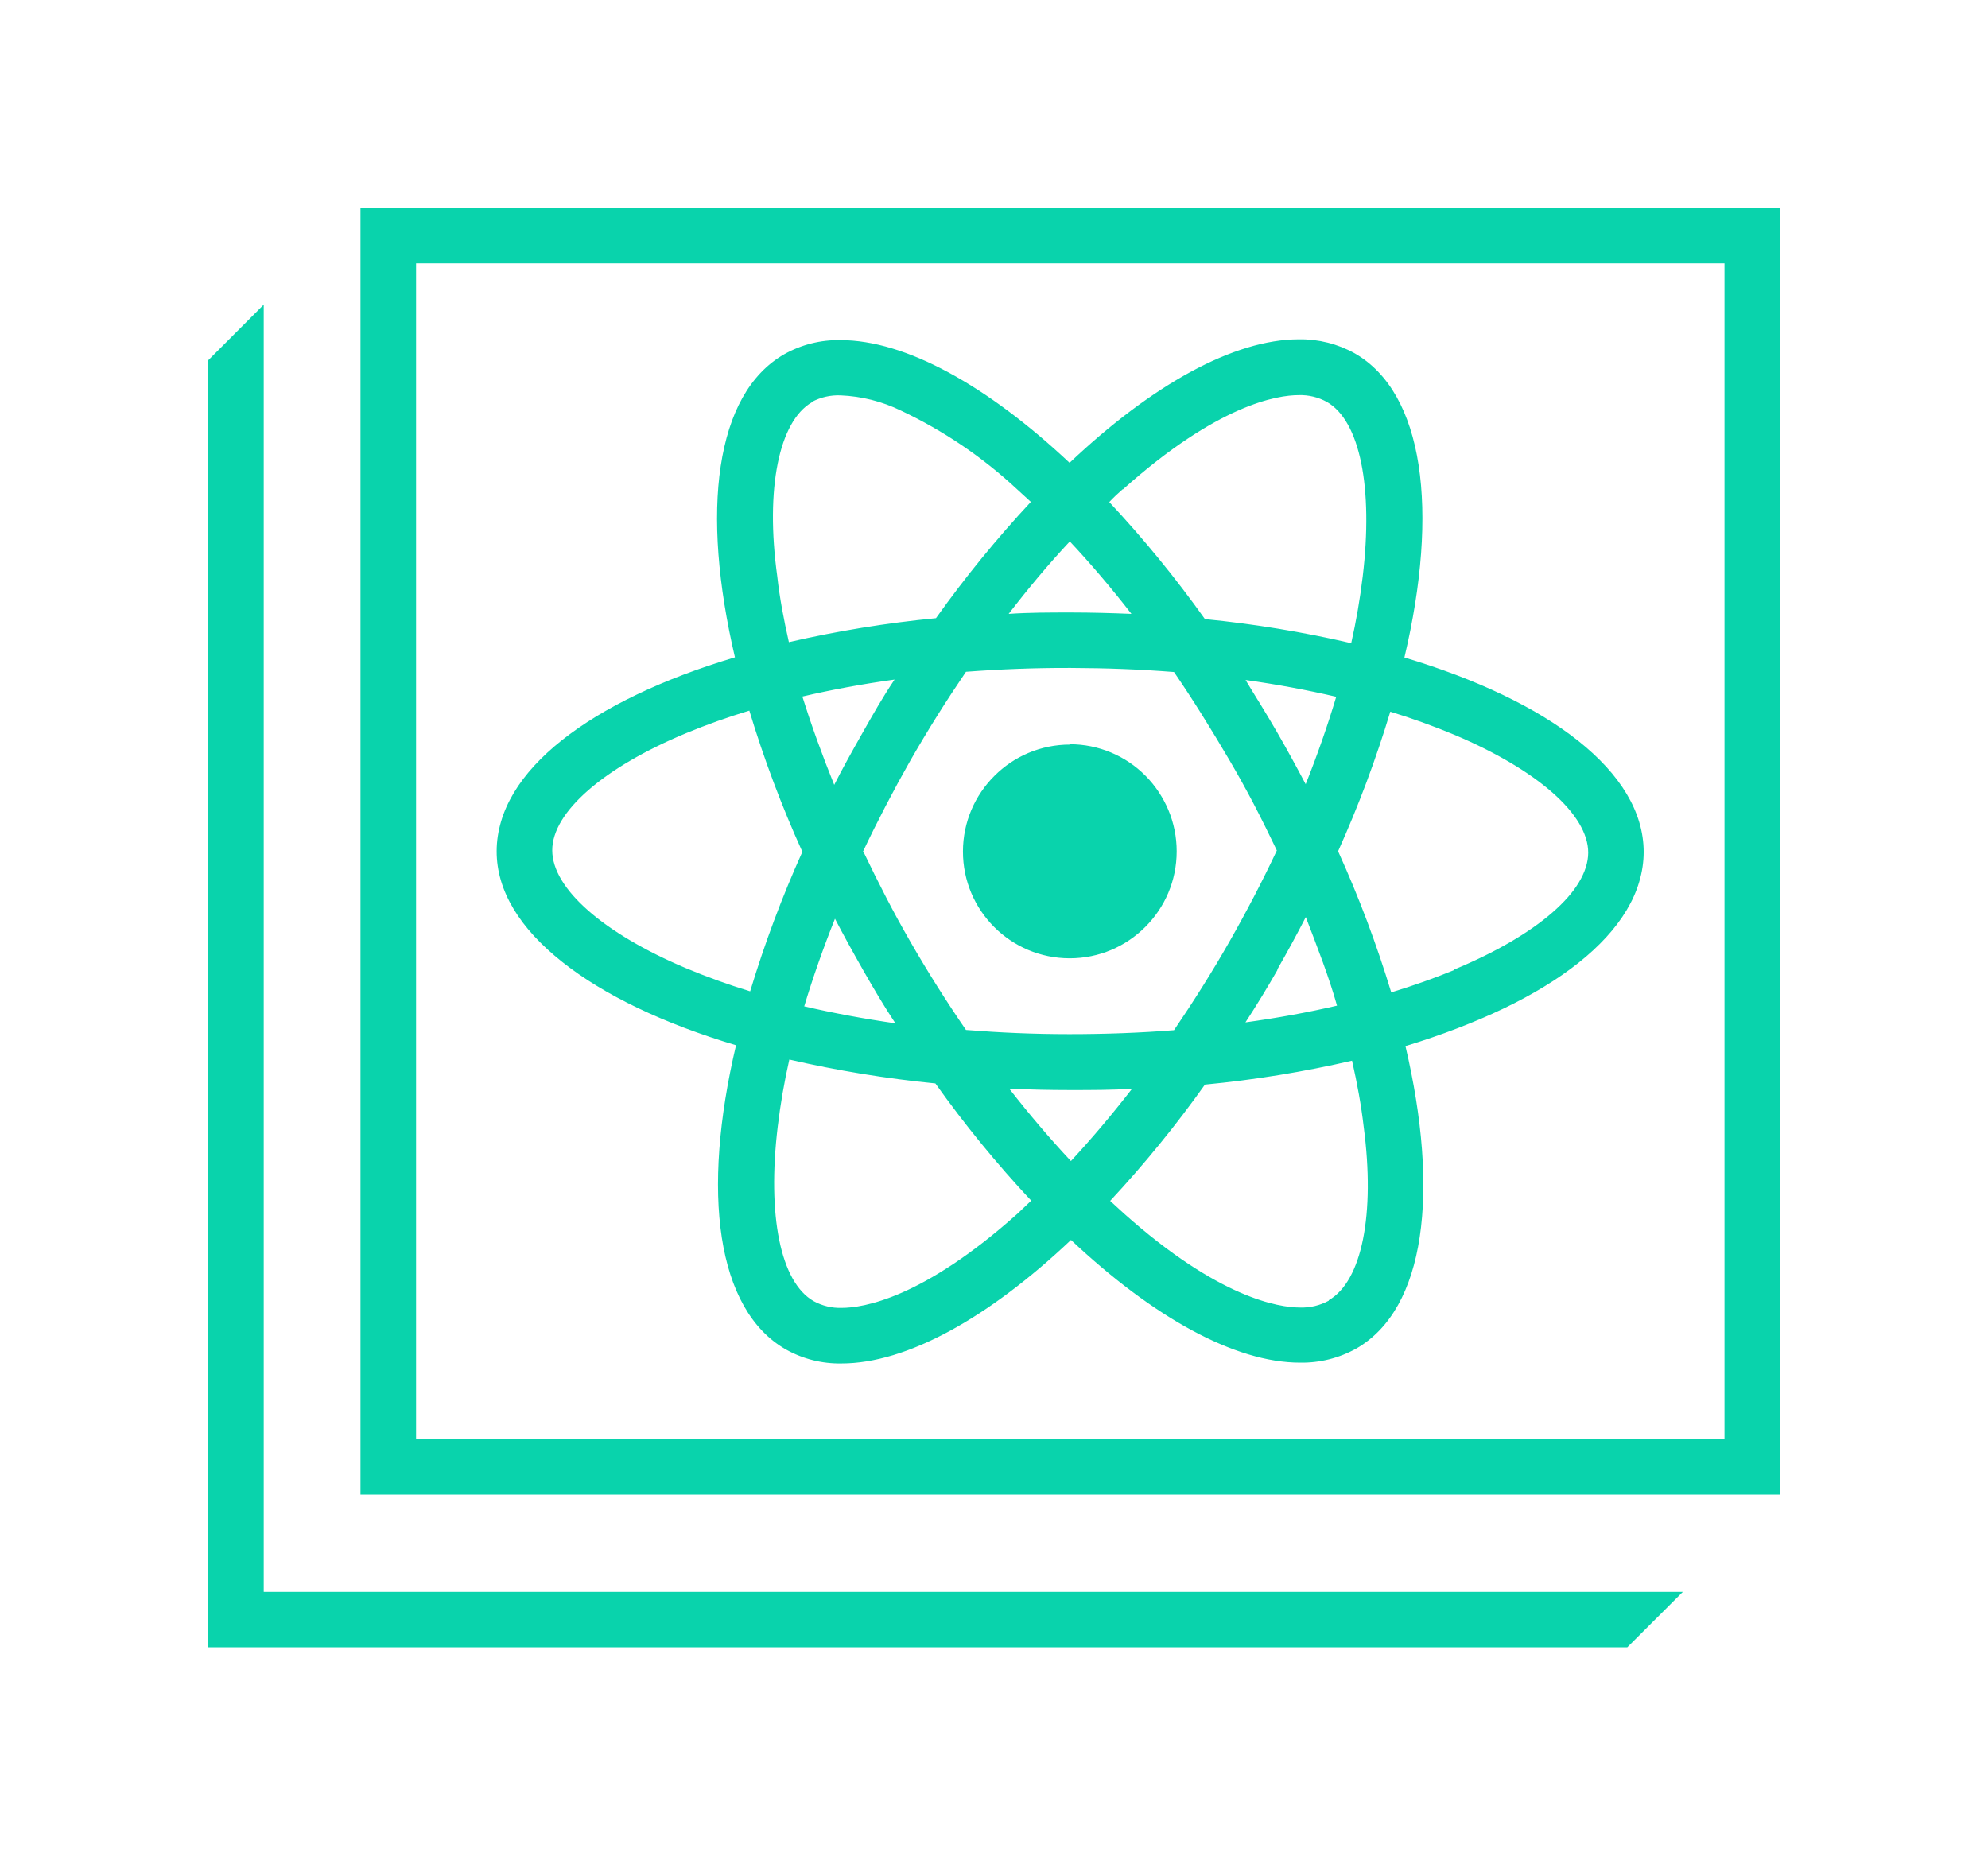
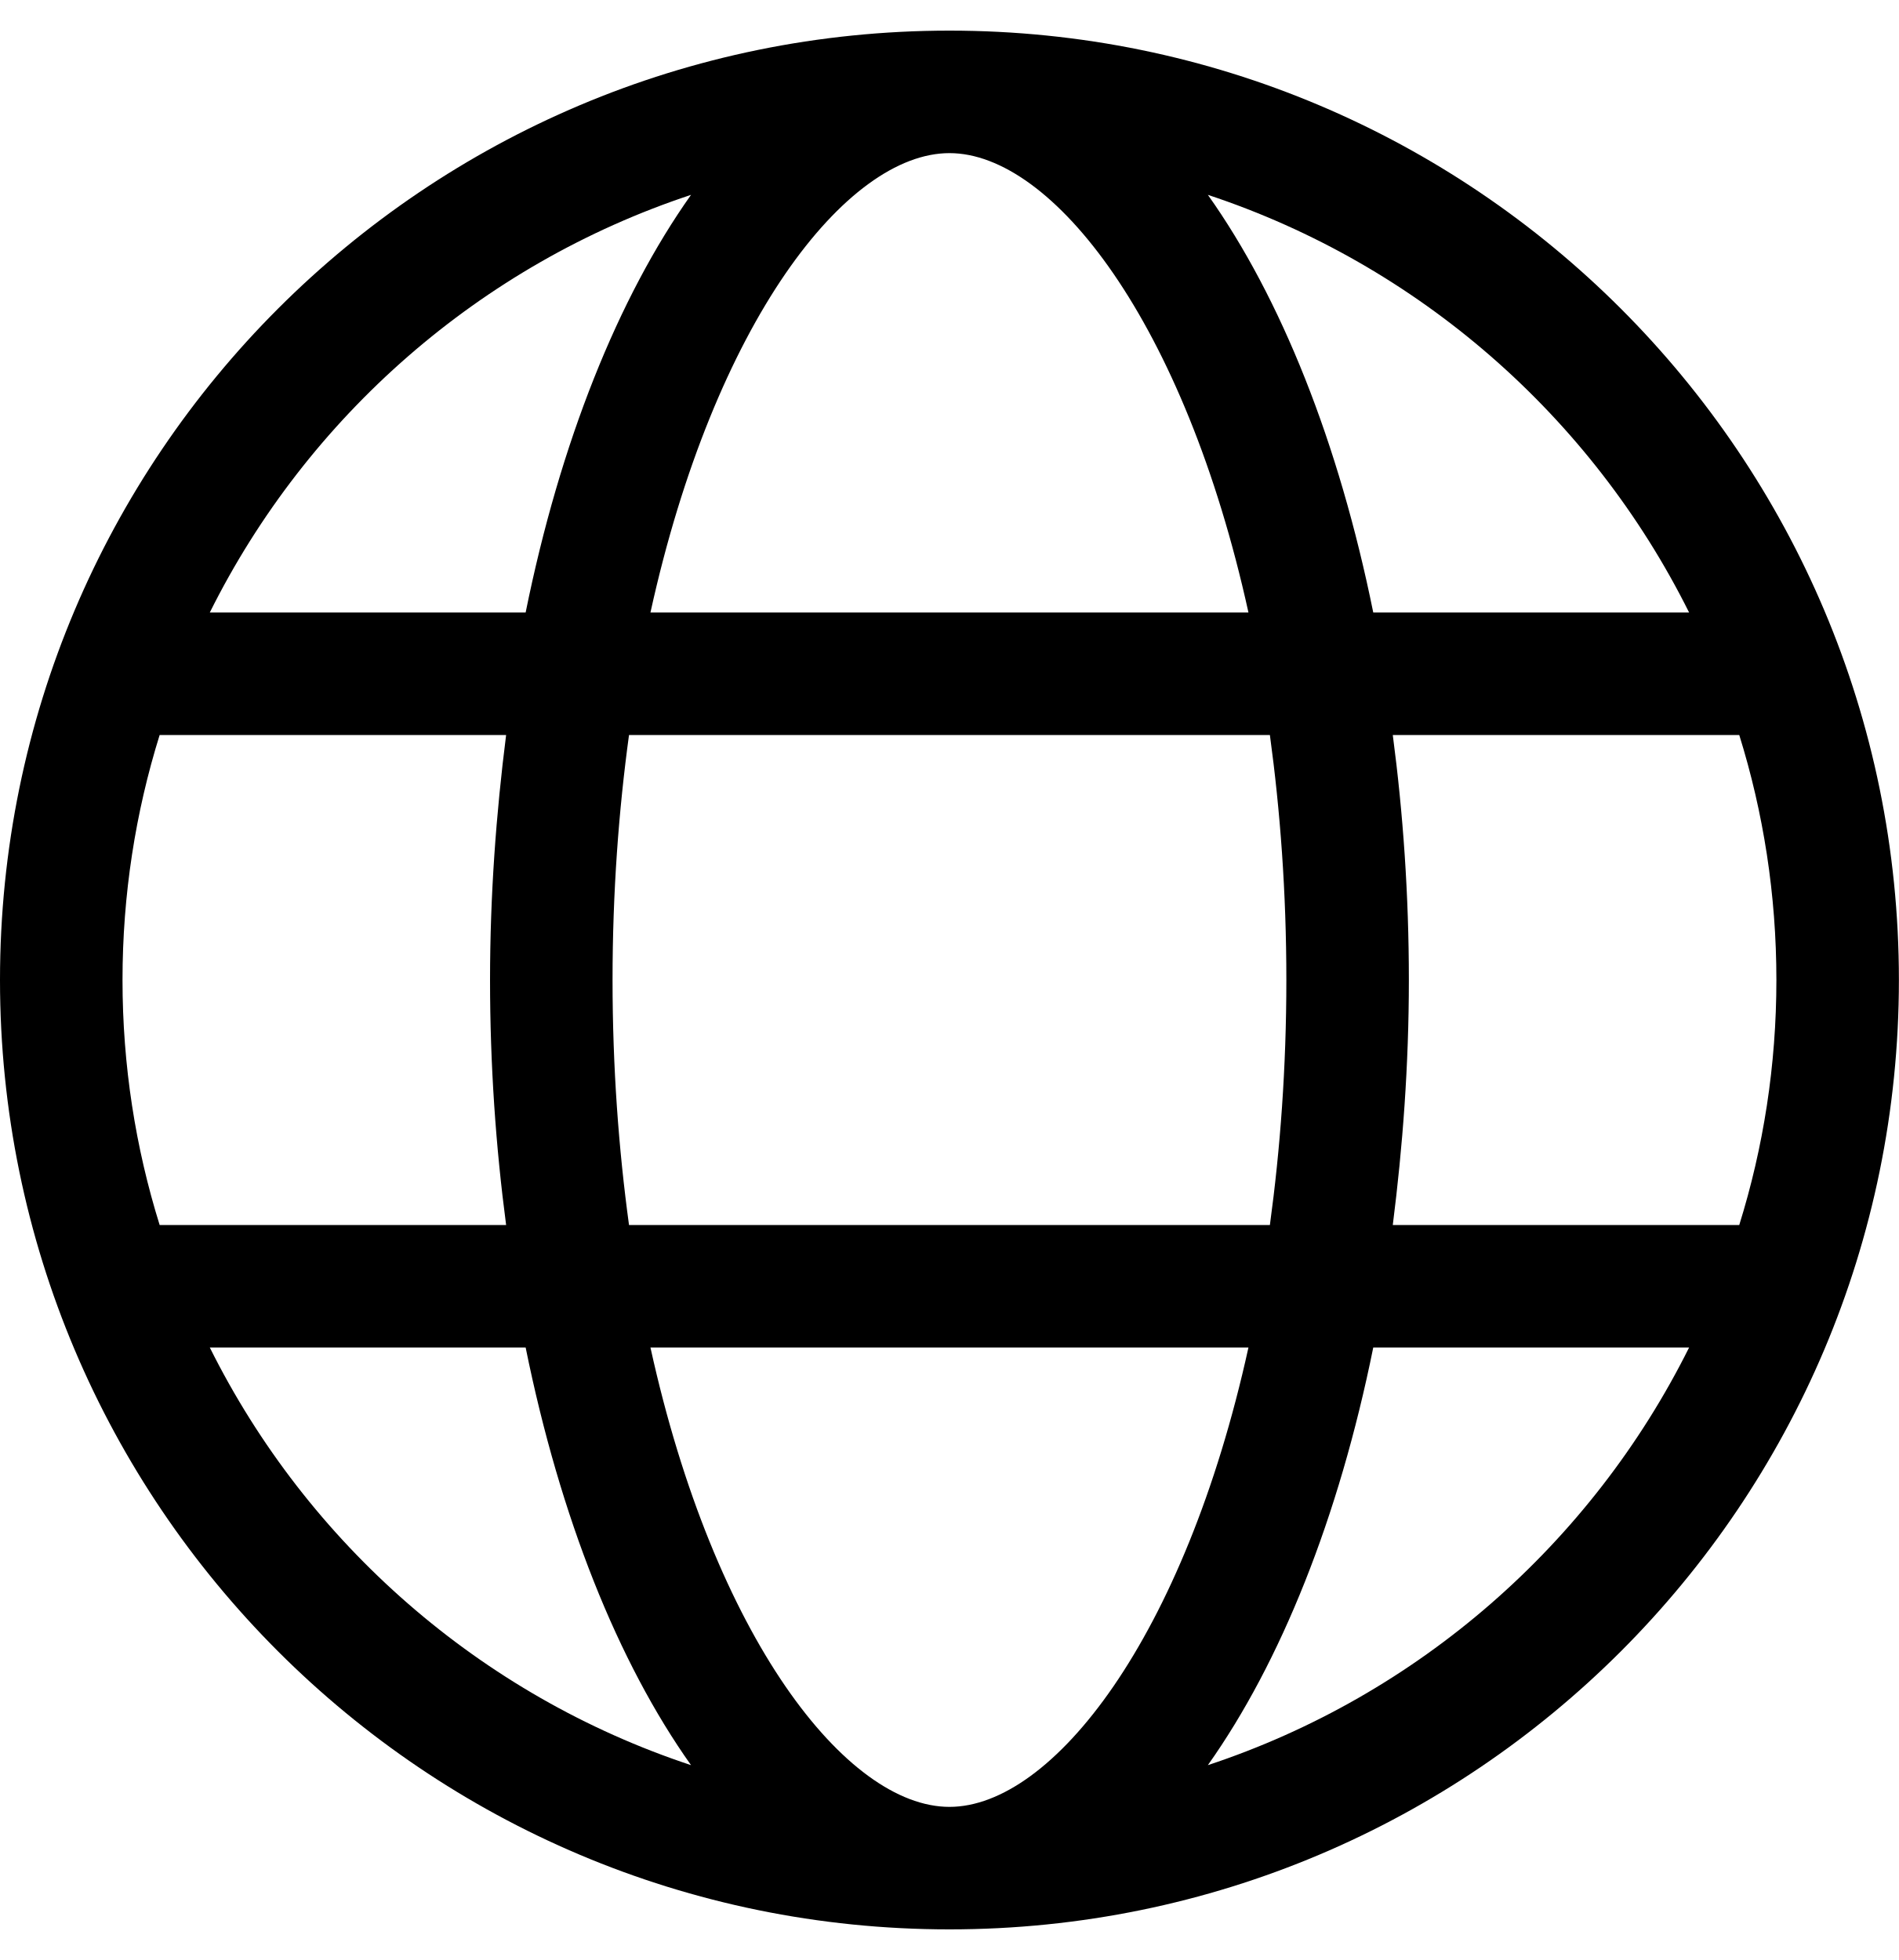
- <svg xmlns="http://www.w3.org/2000/svg" viewBox="0 0 170.96 159.93">
-   <defs>
-     <style>.cls-1{fill:#09d3ac;}</style>
-   </defs>
-   <path class="cls-1" d="M141.35,73.27c0-6.89-8.11-13-20.58-16.73,3-12.67,1.69-22.75-4.28-26.16a9.55,9.55,0,0,0-4.79-1.2c-5.57,0-12.61,3.89-19.72,10.62-7.11-6.68-14.13-10.55-19.69-10.55a9.46,9.46,0,0,0-4.86,1.22c-5.94,3.42-7.17,13.44-4.21,26.05-12.41,3.71-20.48,9.77-20.5,16.63s8.12,13,20.59,16.72c-3,12.68-1.7,22.75,4.28,26.16a9.41,9.41,0,0,0,4.78,1.2c5.58,0,12.62-3.89,19.73-10.62,7.1,6.68,14.12,10.55,19.69,10.55a9.59,9.59,0,0,0,4.86-1.22c5.94-3.42,7.16-13.44,4.21-26C133.27,86.18,141.34,80.12,141.35,73.27ZM96.56,42.06c8.19-7.33,13.31-8.12,15.13-8.12h0a4.71,4.71,0,0,1,2.42.58c2.86,1.63,4,7.38,3.09,15a56.73,56.73,0,0,1-1,5.79,97.7,97.7,0,0,0-12.58-2.07,98.47,98.47,0,0,0-8.24-10.08C95.75,42.79,96.15,42.42,96.56,42.06ZM71.77,78.94c.78,1.5,1.61,3,2.47,4.51S76,86.49,77,88c-2.71-.39-5.34-.88-7.84-1.46C69.86,84,70.75,81.5,71.77,78.94ZM69,59.9c2.53-.59,5.18-1.08,7.93-1.46-1,1.48-1.86,3-2.76,4.59s-1.69,3-2.46,4.52Q70.18,63.65,69,59.9Zm5.21,13.34q1.86-3.93,4.09-7.86c1.5-2.62,3.11-5.17,4.77-7.61,2.91-.22,5.91-.34,9-.33s6,.12,8.89.35c1.66,2.42,3.25,5,4.75,7.55s2.88,5.22,4.12,7.83c-1.23,2.62-2.6,5.25-4.08,7.85s-3.11,5.18-4.77,7.62c-2.91.23-5.91.34-9,.34s-6-.13-8.89-.36c-1.66-2.42-3.26-4.94-4.76-7.55S75.5,75.85,74.25,73.24Zm32.86-14.77c2.72.38,5.35.87,7.84,1.45-.74,2.47-1.62,5-2.64,7.55-.79-1.5-1.61-3-2.48-4.51S108,59.93,107.11,58.47Zm2.76,24.92q1.29-2.27,2.46-4.53c1,2.6,2,5.16,2.7,7.66-2.52.59-5.17,1.07-7.92,1.45Q108.52,85.75,109.87,83.39ZM92,46.56c1.8,1.92,3.57,4,5.3,6.23-1.71-.07-3.46-.12-5.23-.12s-3.58,0-5.33.12C88.45,50.57,90.2,48.48,92,46.56Zm-22.18-12A4.82,4.82,0,0,1,72.29,34a13.11,13.11,0,0,1,5.19,1.31,39.07,39.07,0,0,1,10,6.78l1.17,1.07a98.49,98.49,0,0,0-8.16,10,98.88,98.88,0,0,0-12.65,2.06c-.44-1.94-.8-3.84-1-5.67C65.8,42,67,36.24,69.81,34.6ZM64.53,85.26a58.75,58.75,0,0,1-5.54-2c-7.1-3-11.5-6.85-11.5-10.14S51.91,66,59,63.05a57.63,57.63,0,0,1,5.44-1.94A97.93,97.93,0,0,0,69,73.25,98.72,98.72,0,0,0,64.53,85.26Zm23,19.1c-8.19,7.33-13.31,8.11-15.14,8.11a4.69,4.69,0,0,1-2.42-.58c-2.86-1.63-4-7.38-3.09-15a56.07,56.07,0,0,1,1-5.78,99.51,99.51,0,0,0,12.58,2.06,97.17,97.17,0,0,0,8.24,10.08Zm4.57-4.51c-1.8-1.92-3.57-4-5.31-6.23,1.72.08,3.47.12,5.24.12s3.58,0,5.33-.11C95.63,95.85,93.87,97.93,92.09,99.85Zm22.18,12a4.82,4.82,0,0,1-2.48.59c-1.82,0-7-.8-15.16-8.1l-1.17-1.07a98.44,98.44,0,0,0,8.15-10,97,97,0,0,0,12.66-2.06c.44,1.94.79,3.84,1,5.67C118.27,104.42,117.12,110.18,114.27,111.81Zm10.8-28.44c-1.71.7-3.52,1.35-5.44,1.93a98.54,98.54,0,0,0-4.57-12.14,98.1,98.1,0,0,0,4.49-12,58.75,58.75,0,0,1,5.54,2c7.09,3,11.5,6.85,11.49,10.14S132.17,80.42,125.07,83.37ZM92,82.39a9.18,9.18,0,1,0-9.17-9.19A9.17,9.17,0,0,0,92,82.39ZM31,17.88V128.53H153.07V17.88ZM148.3,123.77H35.78V22.65H148.3Zm-85-33.9c-3,12.68-1.7,22.75,4.28,26.16a9.41,9.41,0,0,0,4.78,1.2c5.58,0,12.62-3.89,19.73-10.62,7.1,6.68,14.12,10.55,19.69,10.55a9.59,9.59,0,0,0,4.86-1.22c5.94-3.42,7.16-13.44,4.21-26,12.41-3.72,20.48-9.78,20.49-16.63s-8.11-13-20.58-16.73c3-12.67,1.69-22.75-4.28-26.16a9.55,9.55,0,0,0-4.79-1.2c-5.57,0-12.61,3.89-19.72,10.62-7.11-6.68-14.13-10.55-19.69-10.55a9.46,9.46,0,0,0-4.86,1.22c-5.94,3.42-7.17,13.44-4.21,26.05-12.41,3.71-20.48,9.77-20.5,16.63S50.84,86.13,63.31,89.87Zm24.21,14.49c-8.19,7.33-13.31,8.11-15.14,8.11a4.69,4.69,0,0,1-2.42-.58c-2.86-1.63-4-7.38-3.09-15a56.07,56.07,0,0,1,1-5.78,99.51,99.51,0,0,0,12.58,2.06,97.17,97.17,0,0,0,8.24,10.08Zm24.79-36.89c-.79-1.5-1.61-3-2.48-4.51s-1.8-3-2.72-4.49c2.72.38,5.35.87,7.84,1.45C114.21,62.39,113.33,64.92,112.31,67.47Zm2.72,19c-2.52.59-5.17,1.07-7.92,1.45q1.41-2.22,2.76-4.58t2.46-4.53C113.37,81.46,114.28,84,115,86.52Zm-5.21-13.35c-1.23,2.62-2.6,5.25-4.08,7.85s-3.11,5.18-4.77,7.62c-2.91.23-5.91.34-9,.34s-6-.13-8.89-.36c-1.66-2.42-3.26-4.94-4.76-7.55s-2.87-5.22-4.12-7.83q1.86-3.93,4.09-7.86c1.5-2.62,3.11-5.17,4.77-7.61,2.91-.22,5.91-.34,9-.33s6,.12,8.89.35c1.66,2.42,3.25,5,4.75,7.55S108.58,70.56,109.82,73.17ZM77,88c-2.71-.39-5.34-.88-7.84-1.46.74-2.46,1.63-5,2.65-7.55.78,1.5,1.61,3,2.47,4.51S76,86.49,77,88ZM74.21,63c-.87,1.5-1.69,3-2.46,4.52Q70.18,63.65,69,59.9c2.53-.59,5.18-1.08,7.93-1.46C76,59.92,75.11,61.45,74.21,63ZM92.09,99.85c-1.8-1.92-3.57-4-5.31-6.23,1.72.08,3.47.12,5.24.12s3.58,0,5.33-.11C95.63,95.85,93.87,97.93,92.09,99.85Zm22.18,12a4.82,4.82,0,0,1-2.48.59c-1.82,0-7-.8-15.16-8.1l-1.17-1.07a98.44,98.44,0,0,0,8.15-10,97,97,0,0,0,12.66-2.06c.44,1.94.79,3.84,1,5.67C118.27,104.42,117.12,110.18,114.27,111.81Zm5.28-50.66a58.75,58.75,0,0,1,5.54,2c7.09,3,11.5,6.85,11.49,10.14s-4.41,7.16-11.51,10.11c-1.71.7-3.52,1.35-5.44,1.93a98.54,98.54,0,0,0-4.57-12.14A98.1,98.1,0,0,0,119.55,61.15Zm-23-19.09c8.19-7.33,13.31-8.12,15.13-8.12h0a4.71,4.71,0,0,1,2.42.58c2.86,1.63,4,7.38,3.09,15a56.73,56.73,0,0,1-1,5.79,97.7,97.7,0,0,0-12.58-2.07,98.47,98.47,0,0,0-8.24-10.08C95.75,42.79,96.15,42.42,96.56,42.06ZM92,46.56c1.8,1.92,3.57,4,5.3,6.23-1.71-.07-3.46-.12-5.23-.12s-3.58,0-5.33.12C88.45,50.57,90.2,48.48,92,46.56Zm-22.18-12A4.82,4.82,0,0,1,72.29,34a13.11,13.11,0,0,1,5.19,1.31,39.07,39.07,0,0,1,10,6.78l1.17,1.07a98.49,98.49,0,0,0-8.16,10,98.88,98.88,0,0,0-12.65,2.06c-.44-1.94-.8-3.84-1-5.67C65.8,42,67,36.24,69.81,34.6ZM59,63.05a57.63,57.63,0,0,1,5.44-1.94A97.93,97.93,0,0,0,69,73.25a98.72,98.72,0,0,0-4.49,12,58.75,58.75,0,0,1-5.54-2c-7.1-3-11.5-6.85-11.5-10.14S51.91,66,59,63.05Zm33,1a9.18,9.18,0,1,0,9.17,9.19A9.17,9.17,0,0,0,92,64Zm0,0a9.18,9.18,0,1,0,9.17,9.19A9.17,9.17,0,0,0,92,64Zm0,0a9.18,9.18,0,1,0,9.17,9.19A9.17,9.17,0,0,0,92,64Zm49.35,9.24c0-6.89-8.11-13-20.58-16.73,3-12.67,1.69-22.75-4.28-26.16a9.55,9.55,0,0,0-4.79-1.2c-5.57,0-12.61,3.89-19.72,10.62-7.11-6.68-14.13-10.55-19.69-10.55a9.46,9.46,0,0,0-4.86,1.22c-5.94,3.42-7.17,13.44-4.21,26.05-12.41,3.71-20.48,9.77-20.5,16.63s8.12,13,20.59,16.72c-3,12.68-1.7,22.75,4.28,26.16a9.41,9.41,0,0,0,4.78,1.2c5.58,0,12.62-3.89,19.73-10.62,7.1,6.68,14.12,10.55,19.69,10.55a9.59,9.59,0,0,0,4.86-1.22c5.94-3.42,7.16-13.44,4.21-26C133.27,86.18,141.34,80.12,141.35,73.27ZM96.56,42.06c8.19-7.33,13.31-8.12,15.13-8.12h0a4.71,4.71,0,0,1,2.42.58c2.86,1.63,4,7.38,3.09,15a56.73,56.73,0,0,1-1,5.79,97.7,97.7,0,0,0-12.58-2.07,98.47,98.47,0,0,0-8.24-10.08C95.75,42.79,96.15,42.42,96.56,42.06ZM71.77,78.94c.78,1.5,1.61,3,2.47,4.51S76,86.49,77,88c-2.71-.39-5.34-.88-7.84-1.46C69.86,84,70.75,81.5,71.77,78.94ZM69,59.9c2.53-.59,5.18-1.08,7.93-1.46-1,1.48-1.86,3-2.76,4.59s-1.69,3-2.46,4.52Q70.18,63.65,69,59.9Zm5.21,13.34q1.86-3.93,4.09-7.86c1.5-2.62,3.11-5.17,4.77-7.61,2.91-.22,5.91-.34,9-.33s6,.12,8.89.35c1.66,2.42,3.25,5,4.75,7.55s2.88,5.22,4.12,7.83c-1.23,2.62-2.6,5.25-4.08,7.85s-3.11,5.18-4.77,7.62c-2.91.23-5.91.34-9,.34s-6-.13-8.89-.36c-1.66-2.42-3.26-4.94-4.76-7.55S75.5,75.85,74.25,73.24Zm32.86-14.77c2.72.38,5.35.87,7.84,1.45-.74,2.47-1.62,5-2.64,7.55-.79-1.5-1.61-3-2.48-4.51S108,59.93,107.11,58.47Zm2.76,24.92q1.29-2.27,2.46-4.53c1,2.6,2,5.16,2.7,7.66-2.52.59-5.17,1.07-7.92,1.45Q108.52,85.75,109.87,83.39ZM92,46.56c1.8,1.92,3.57,4,5.3,6.23-1.71-.07-3.46-.12-5.23-.12s-3.58,0-5.33.12C88.45,50.57,90.2,48.48,92,46.56Zm-22.18-12A4.82,4.82,0,0,1,72.29,34a13.11,13.11,0,0,1,5.19,1.31,39.07,39.07,0,0,1,10,6.78l1.17,1.07a98.49,98.49,0,0,0-8.16,10,98.88,98.88,0,0,0-12.65,2.06c-.44-1.94-.8-3.84-1-5.67C65.8,42,67,36.24,69.81,34.6ZM64.53,85.26a58.75,58.75,0,0,1-5.54-2c-7.1-3-11.5-6.85-11.5-10.14S51.91,66,59,63.05a57.63,57.63,0,0,1,5.44-1.94A97.93,97.93,0,0,0,69,73.25,98.72,98.72,0,0,0,64.53,85.26Zm23,19.1c-8.19,7.33-13.31,8.11-15.14,8.11a4.69,4.69,0,0,1-2.42-.58c-2.86-1.63-4-7.38-3.09-15a56.07,56.07,0,0,1,1-5.78,99.51,99.51,0,0,0,12.58,2.06,97.17,97.17,0,0,0,8.24,10.08Zm4.57-4.51c-1.8-1.92-3.57-4-5.31-6.23,1.72.08,3.47.12,5.24.12s3.58,0,5.33-.11C95.63,95.85,93.87,97.93,92.09,99.85Zm22.18,12a4.82,4.82,0,0,1-2.48.59c-1.82,0-7-.8-15.16-8.1l-1.17-1.07a98.44,98.44,0,0,0,8.15-10,97,97,0,0,0,12.66-2.06c.44,1.94.79,3.84,1,5.67C118.27,104.42,117.12,110.18,114.27,111.81Zm10.8-28.44c-1.71.7-3.52,1.35-5.44,1.93a98.54,98.54,0,0,0-4.57-12.14,98.1,98.1,0,0,0,4.49-12,58.75,58.75,0,0,1,5.54,2c7.09,3,11.5,6.85,11.49,10.14S132.17,80.42,125.07,83.37ZM92,82.39a9.18,9.18,0,1,0-9.17-9.19A9.17,9.17,0,0,0,92,82.39Zm-69.32,54.5V26.2L17.89,31V141.66H139.94l4.78-4.77Z" />
+ <svg xmlns="http://www.w3.org/2000/svg" viewBox="0 0 496 512">
+   <path d="M248 8C111 8 0 119 0 256s111 248 248 248 248-111 248-248S385 8 248 8zm193.2 152h-82.5c-9-44.4-24.1-82.2-43.2-109.1 55 18.2 100.2 57.9 125.7 109.1zM336 256c0 22.9-1.6 44.2-4.3 64H164.3c-2.7-19.8-4.3-41.1-4.3-64s1.6-44.2 4.3-64h167.4c2.7 19.8 4.3 41.1 4.3 64zM248 40c26.9 0 61.4 44.1 78.1 120H169.9C186.6 84.1 221.1 40 248 40zm-67.5 10.9c-19 26.8-34.2 64.6-43.2 109.1H54.8c25.5-51.2 70.7-90.9 125.7-109.1zM32 256c0-22.3 3.4-43.8 9.7-64h90.5c-2.6 20.5-4.2 41.8-4.2 64s1.5 43.5 4.2 64H41.7c-6.3-20.2-9.7-41.7-9.7-64zm22.8 96h82.5c9 44.4 24.1 82.2 43.2 109.1-55-18.2-100.2-57.9-125.7-109.1zM248 472c-26.9 0-61.4-44.1-78.1-120h156.2c-16.7 75.9-51.2 120-78.1 120zm67.5-10.9c19-26.8 34.2-64.6 43.2-109.1h82.5c-25.5 51.2-70.7 90.9-125.7 109.1zM363.8 320c2.6-20.5 4.2-41.8 4.2-64s-1.5-43.5-4.2-64h90.5c6.3 20.2 9.7 41.7 9.7 64s-3.4 43.8-9.7 64h-90.5z" />
</svg>
